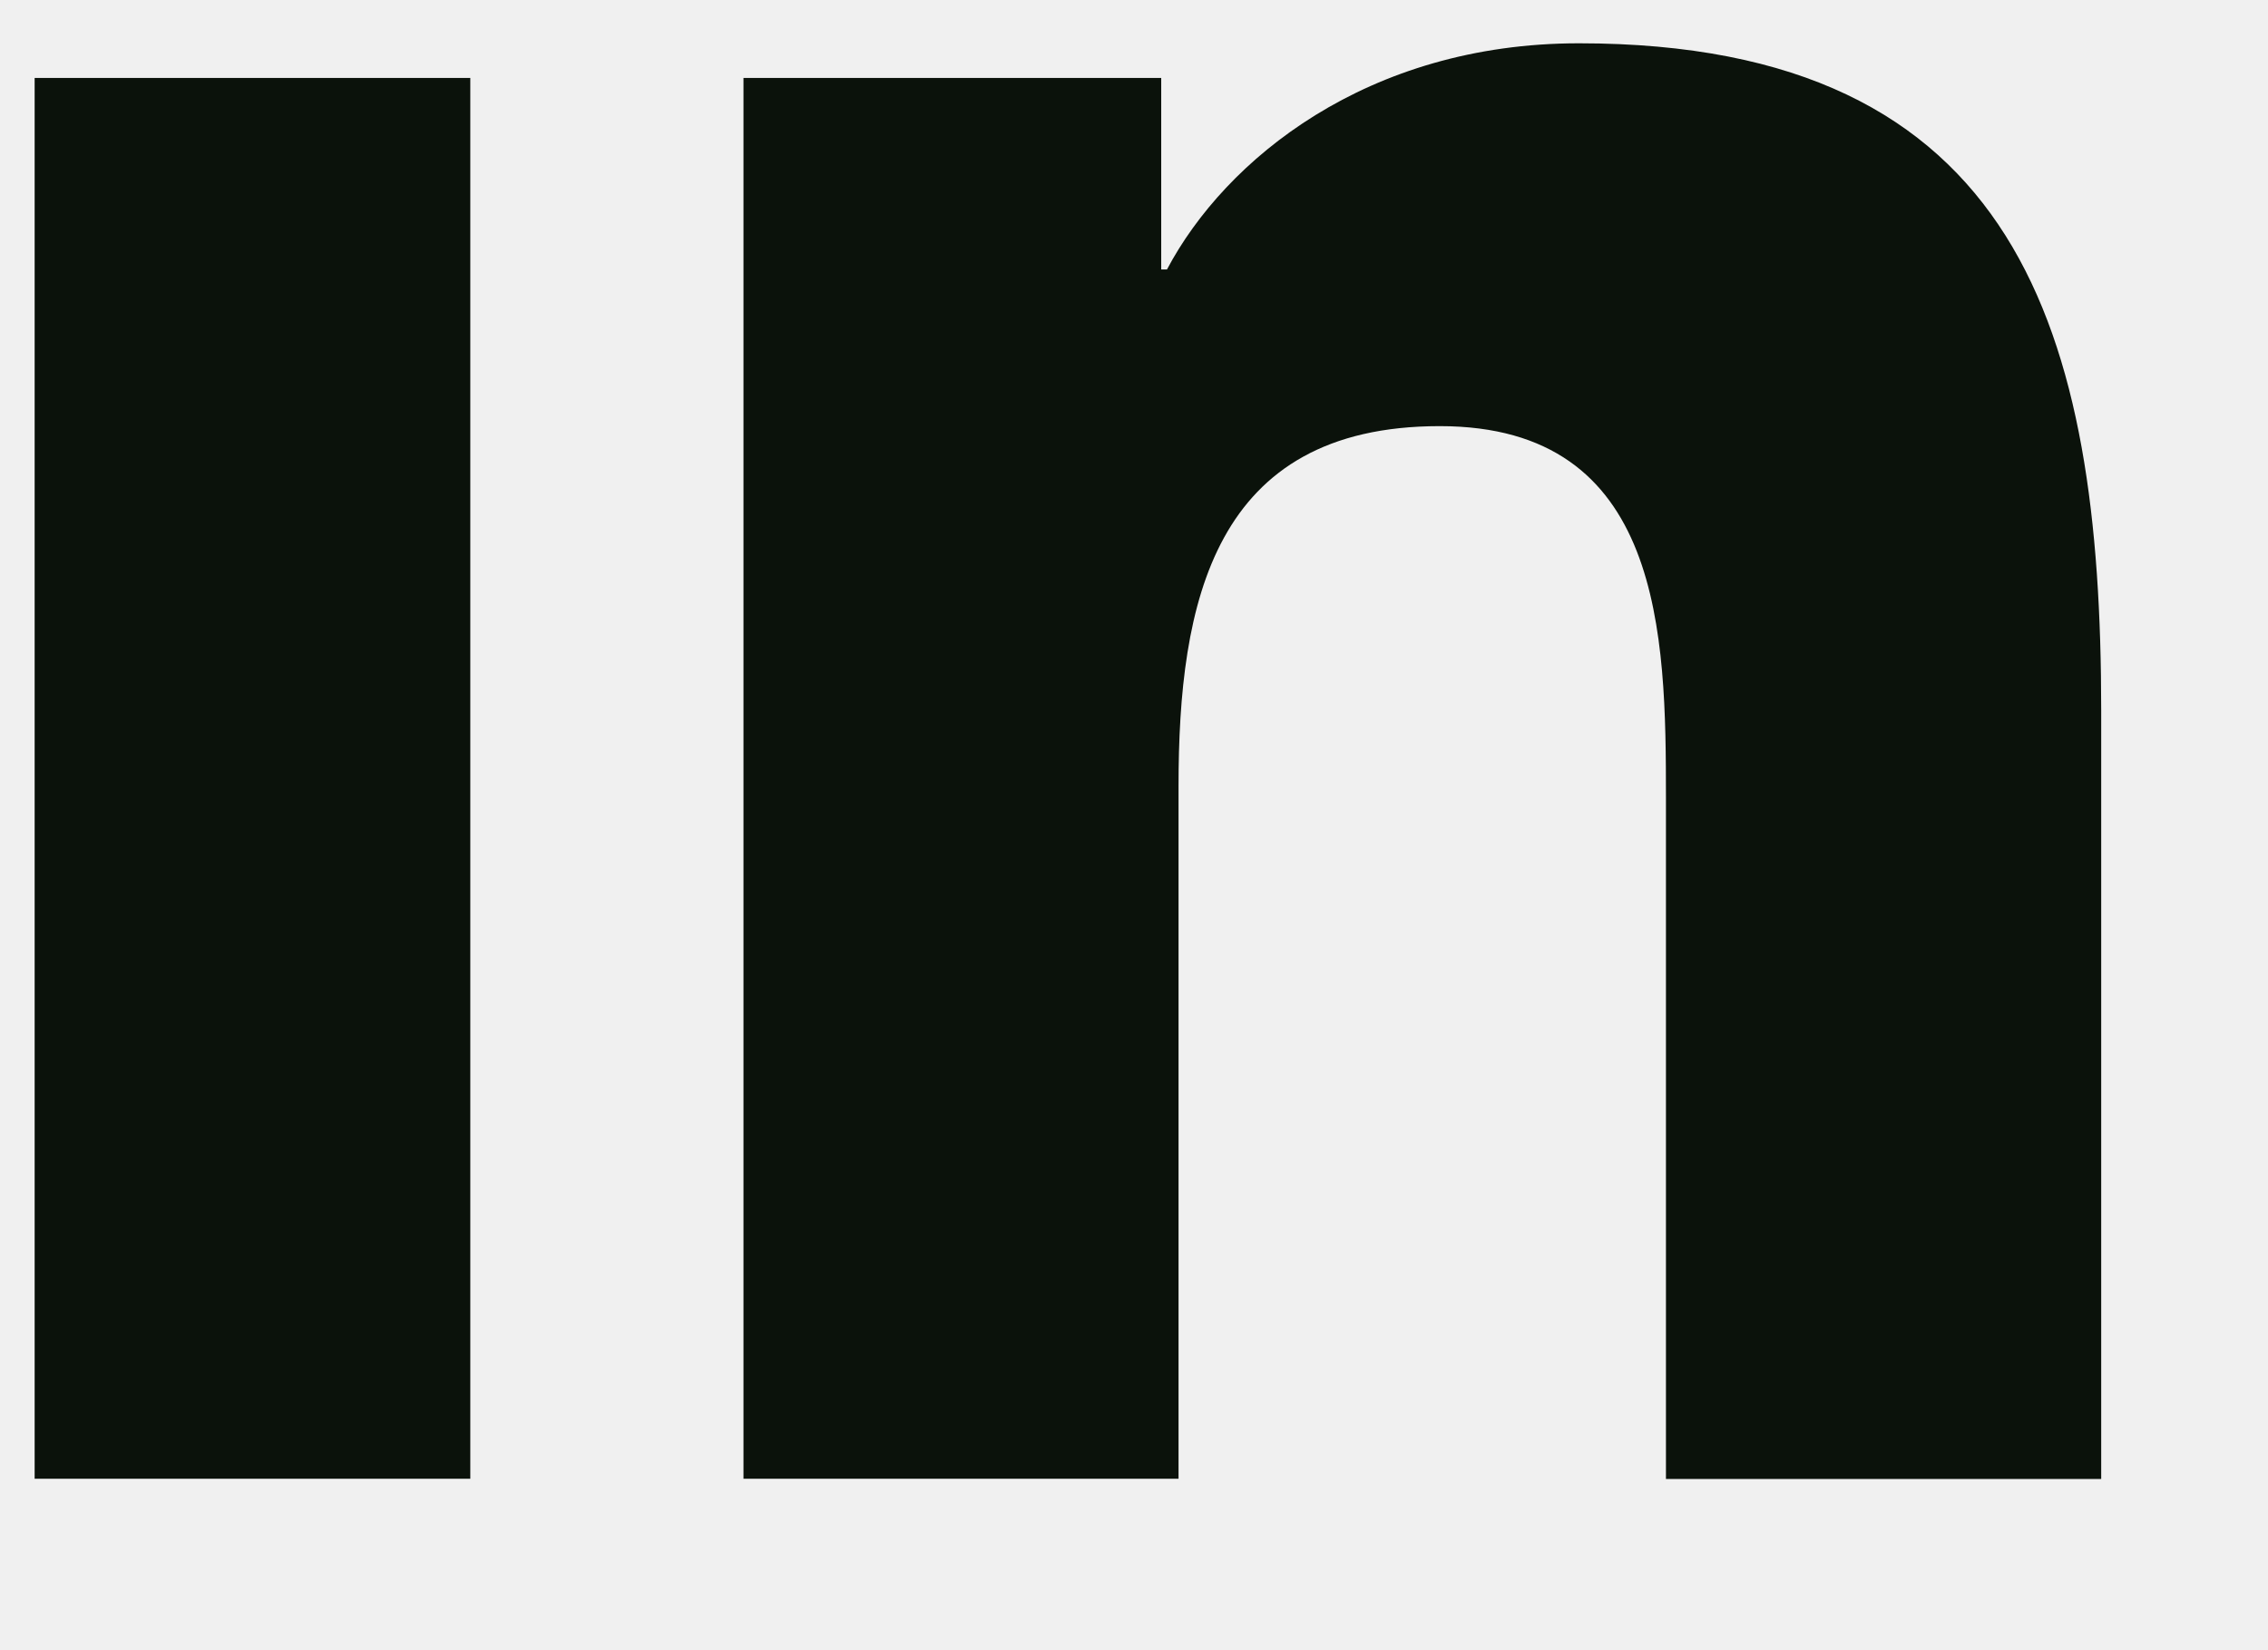
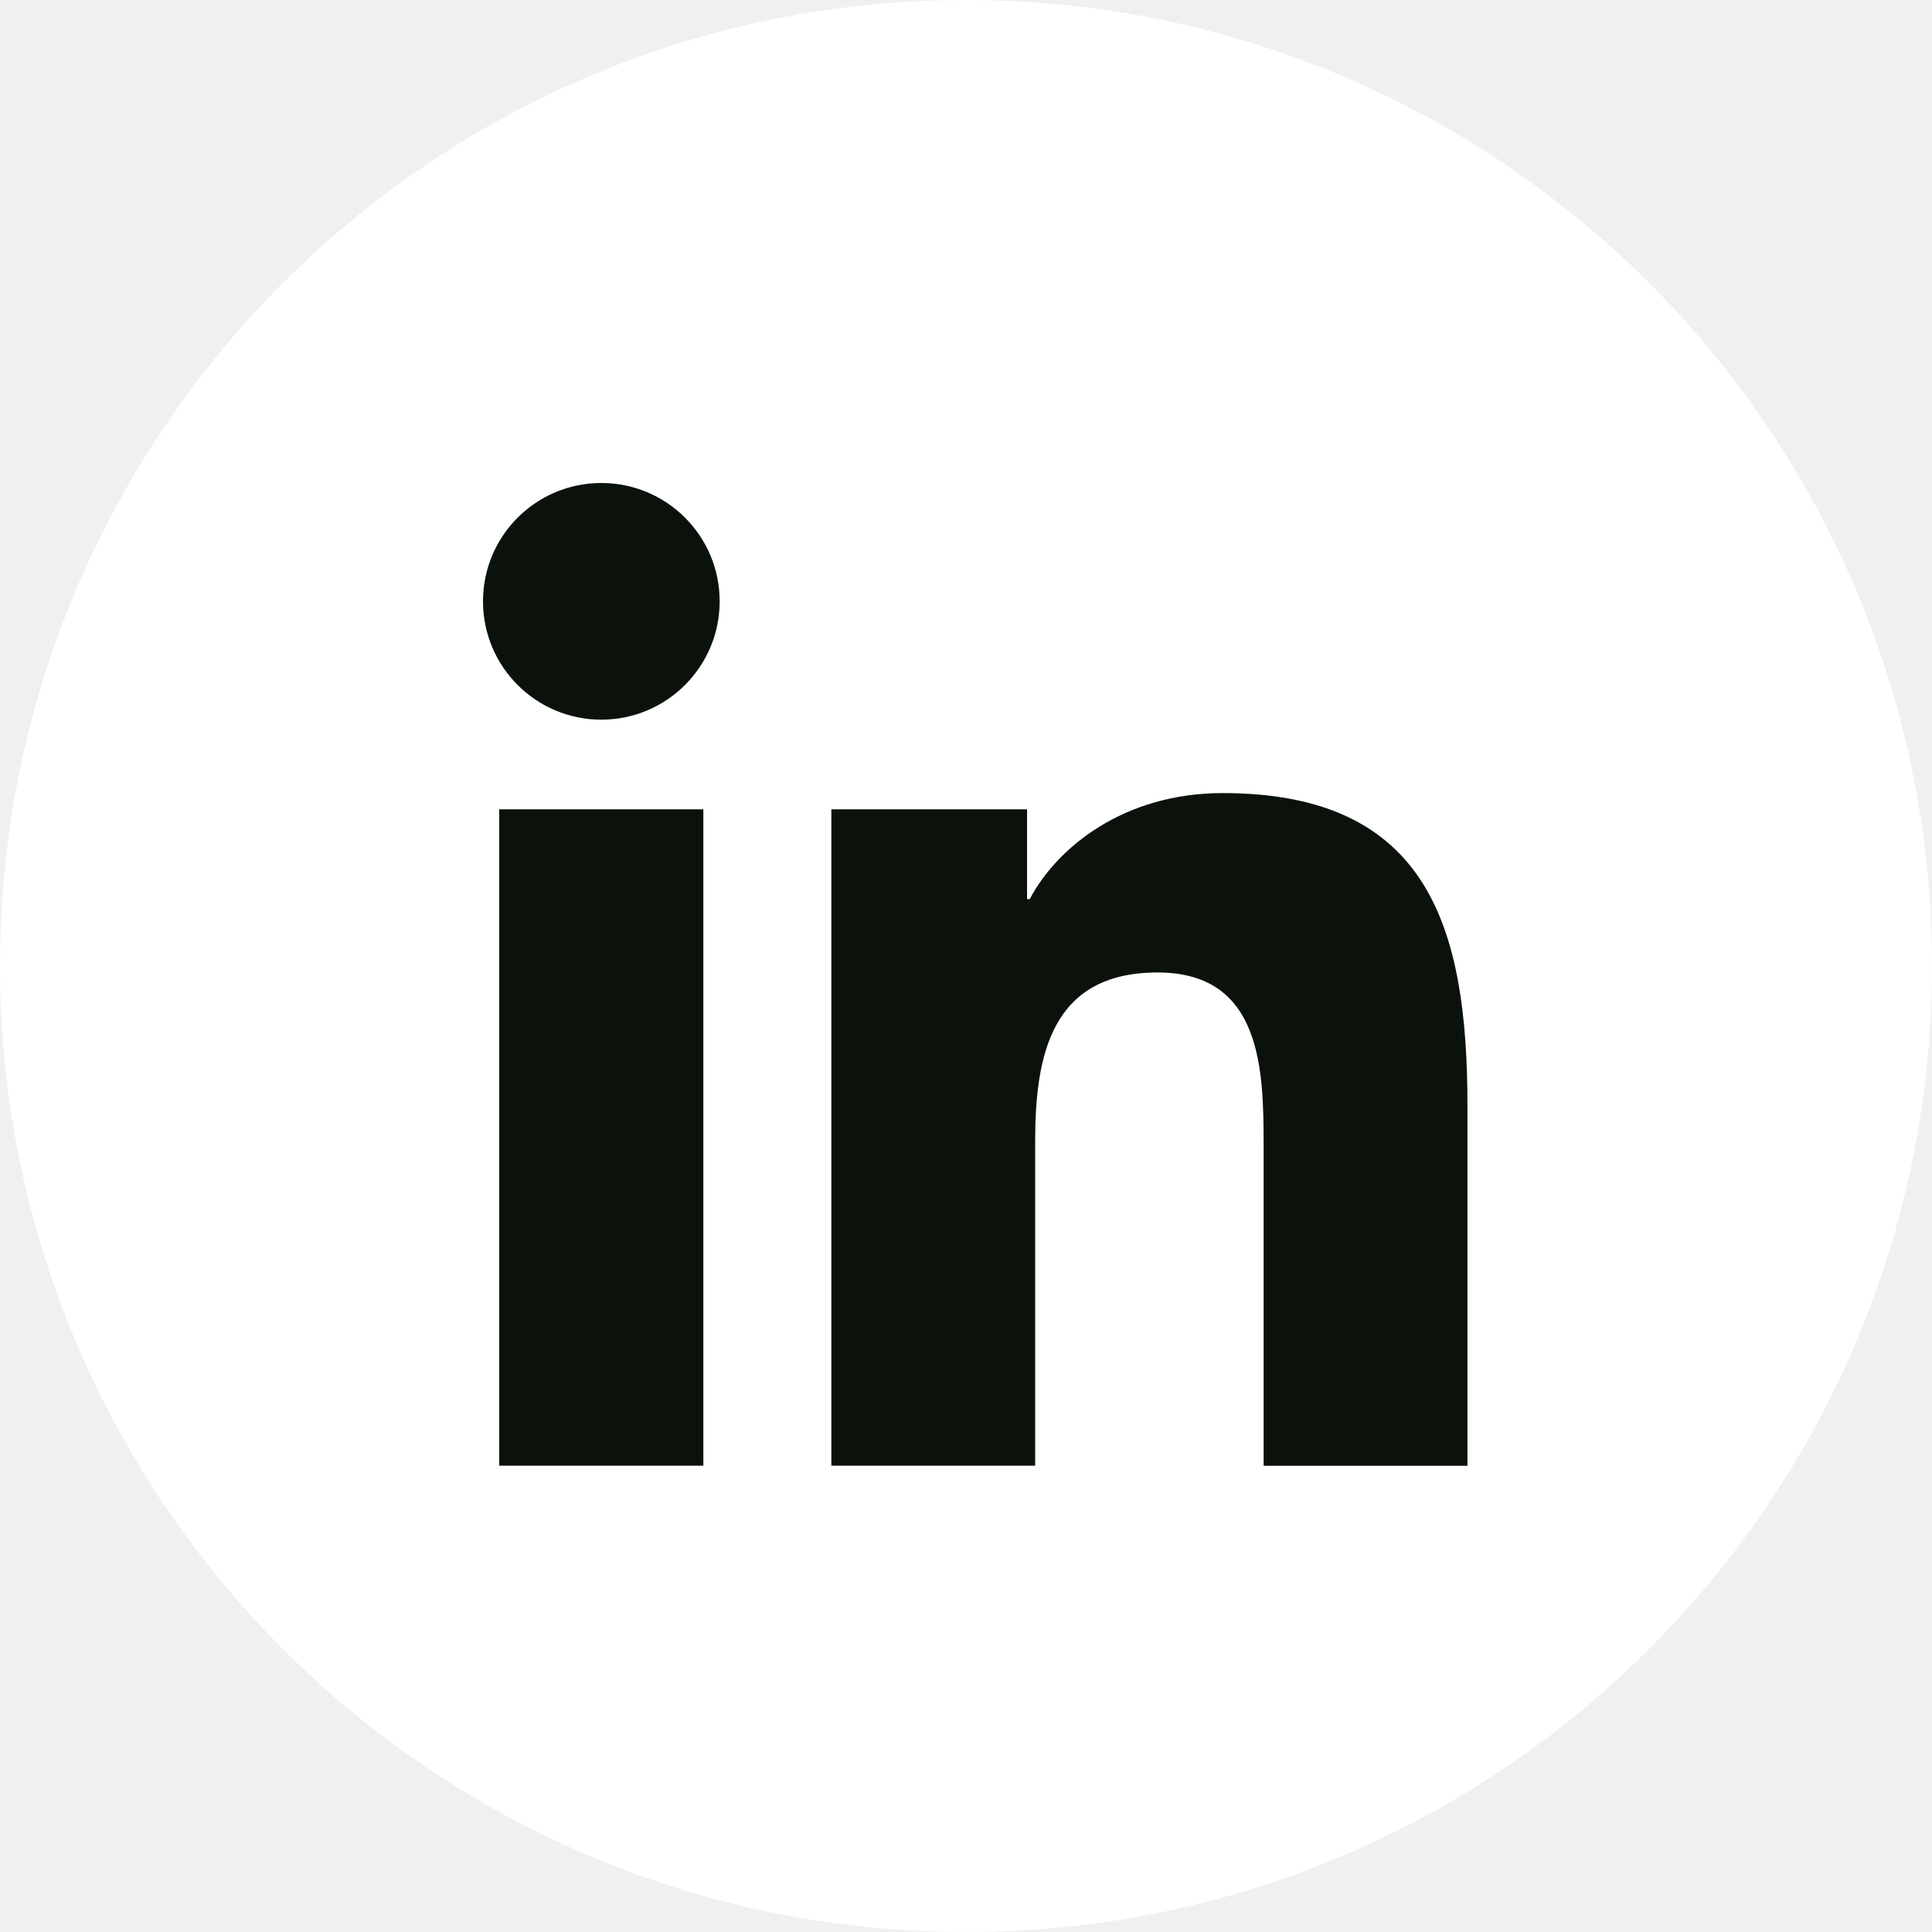
- <svg xmlns="http://www.w3.org/2000/svg" width="11" height="8" viewBox="0 0 11 8" fill="none">
-   <path d="M3.606 0.378V7.173H5.716V3.813C5.716 2.926 5.883 2.067 6.983 2.067C8.067 2.067 8.08 3.081 8.08 3.869V7.174H10.191V3.447C10.191 1.617 9.797 0.21 7.658 0.21C6.631 0.21 5.942 0.774 5.66 1.307H5.632V0.378H3.606ZM0.168 0.378H2.281V7.173H0.168V0.378Z" fill="#0B120B" />
+ <svg xmlns="http://www.w3.org/2000/svg" width="20" height="20" viewBox="0 0 20 20" fill="none">
+   <circle cx="10" cy="10" r="10" fill="white" />
+   <path d="M6.225 7.45C6.901 7.45 7.45 6.901 7.45 6.225C7.45 5.548 6.901 5 6.225 5C5.548 5 5 5.548 5 6.225C5 6.901 5.548 7.45 6.225 7.45Z" fill="#0B120B" />
+   <path d="M8.606 8.378V15.173H10.716V11.813C10.716 10.926 10.883 10.067 11.983 10.067C13.067 10.067 13.081 11.081 13.081 11.869V15.174H15.191V11.447C15.191 9.617 14.797 8.21 12.658 8.21C11.631 8.21 10.942 8.774 10.66 9.307H10.632V8.378H8.606ZM5.168 8.378H7.281V15.173H5.168V8.378Z" fill="#0B120B" />
</svg>
